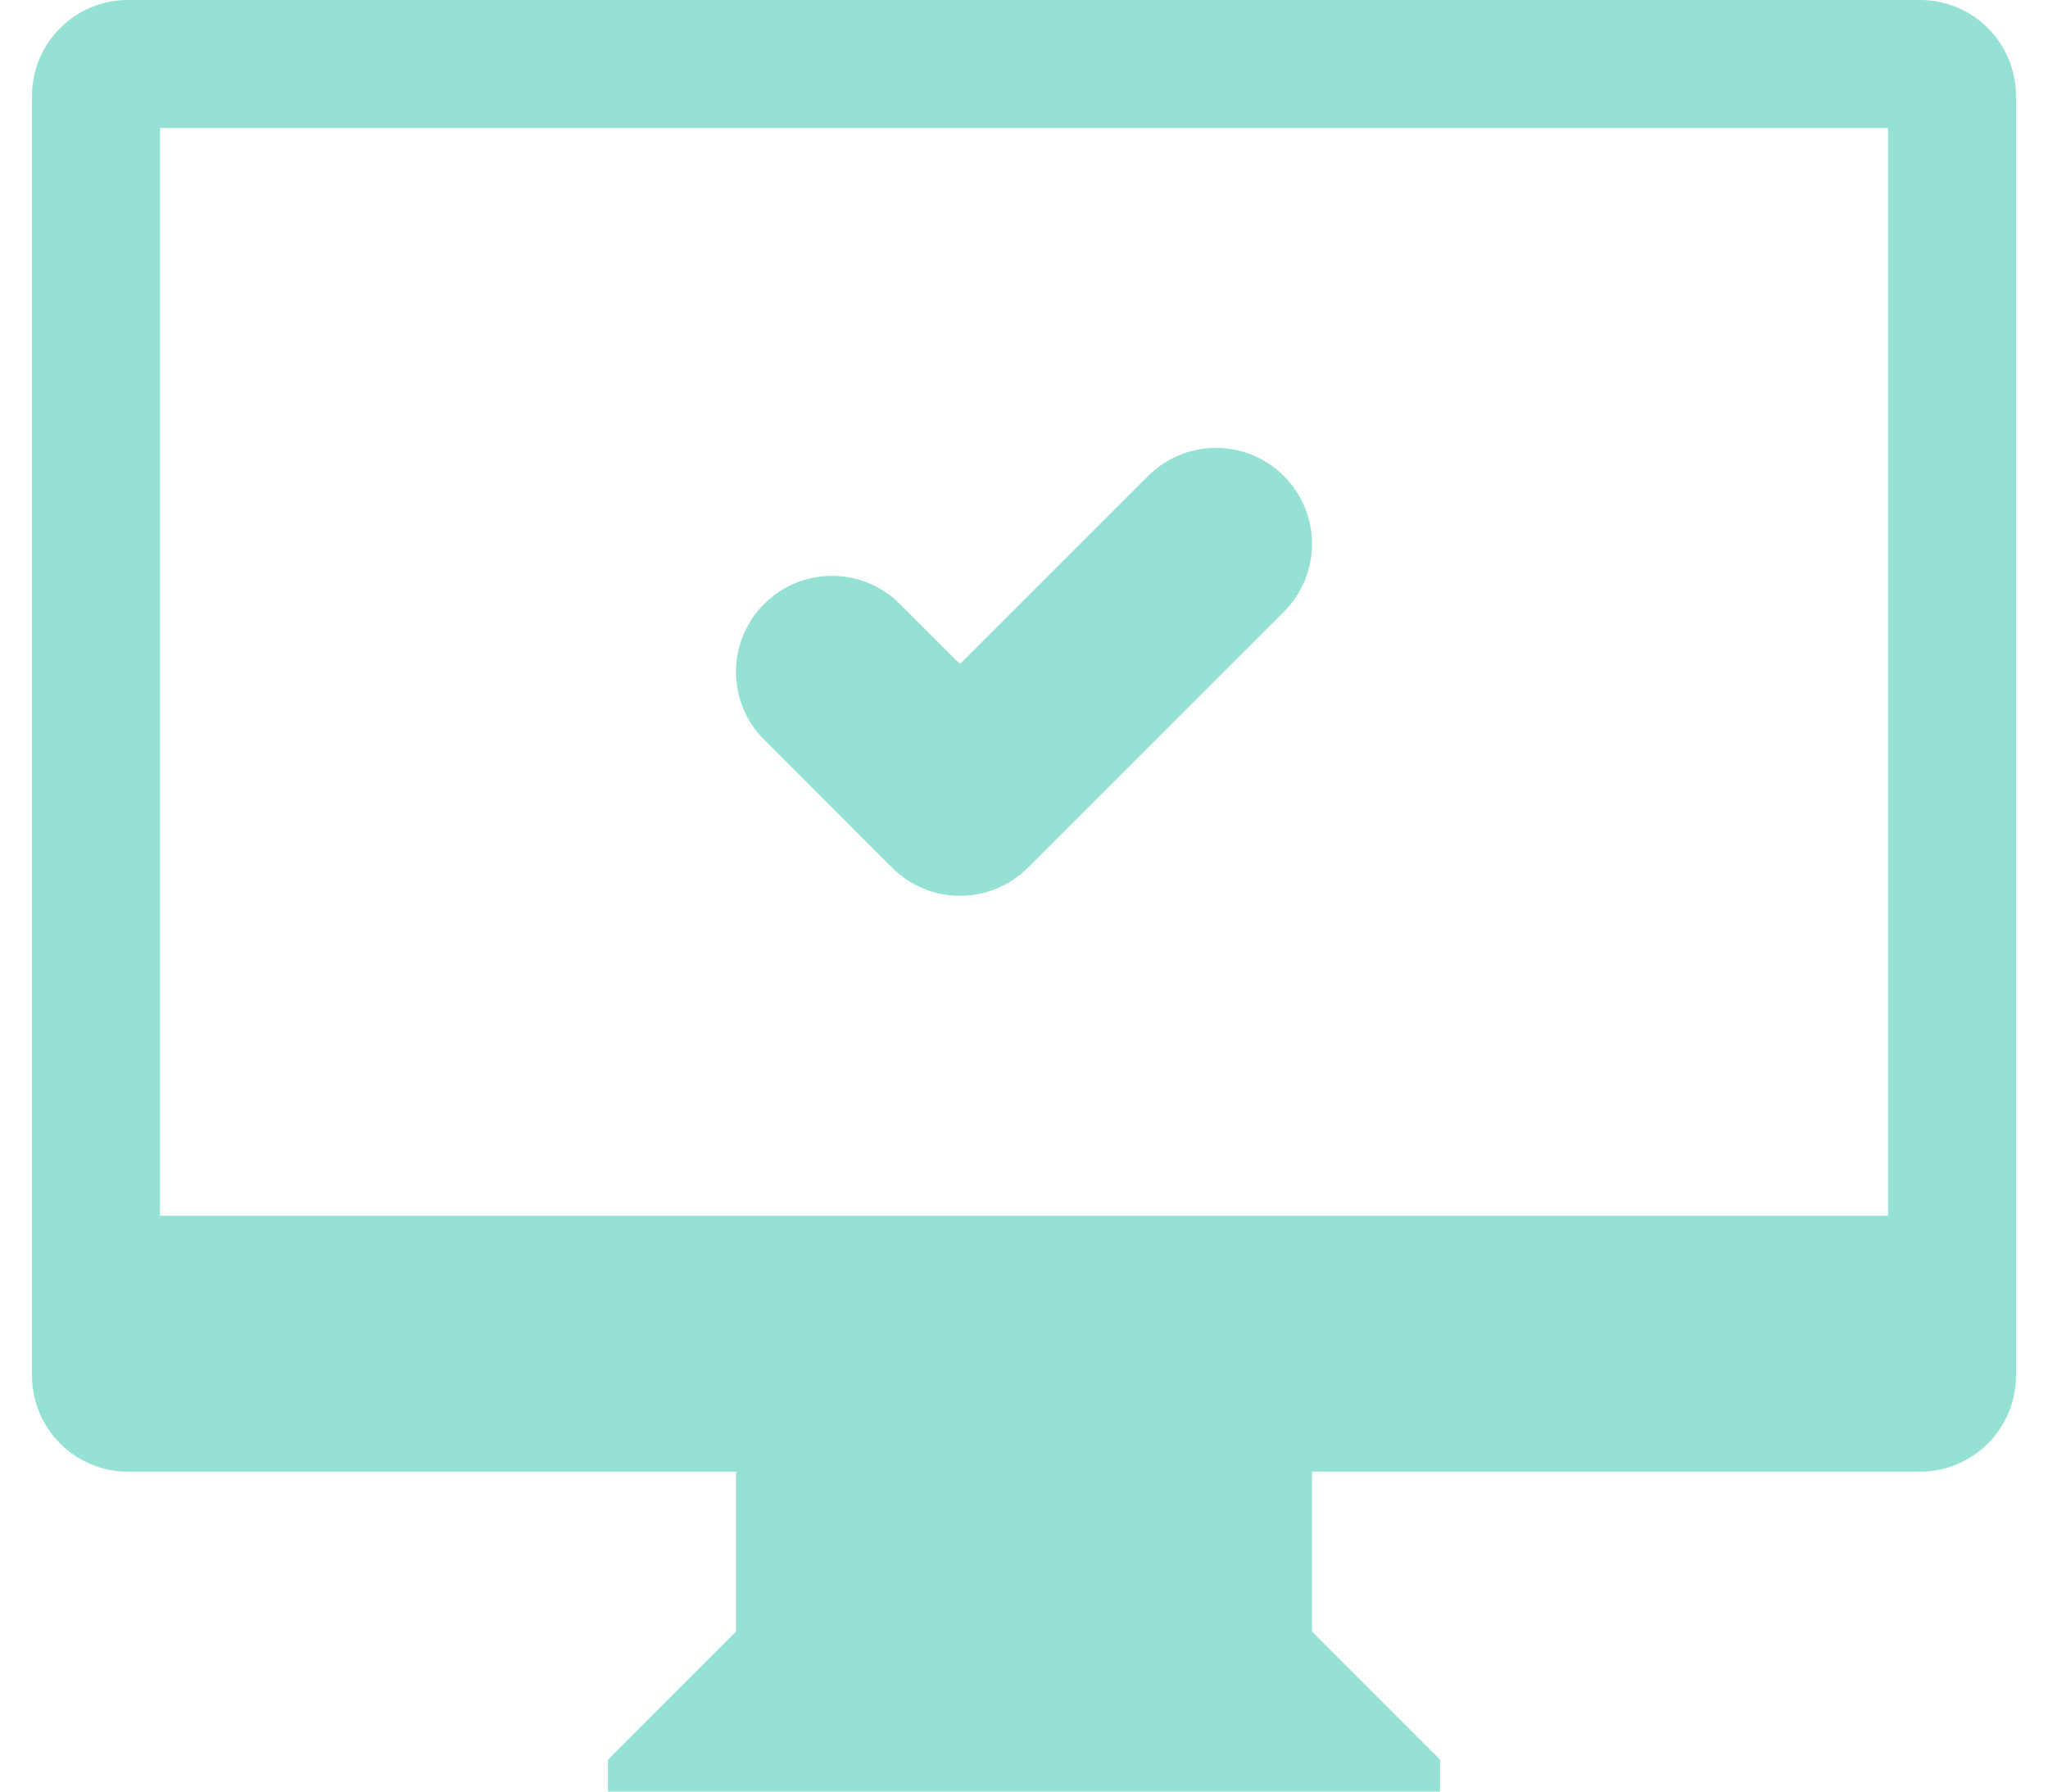
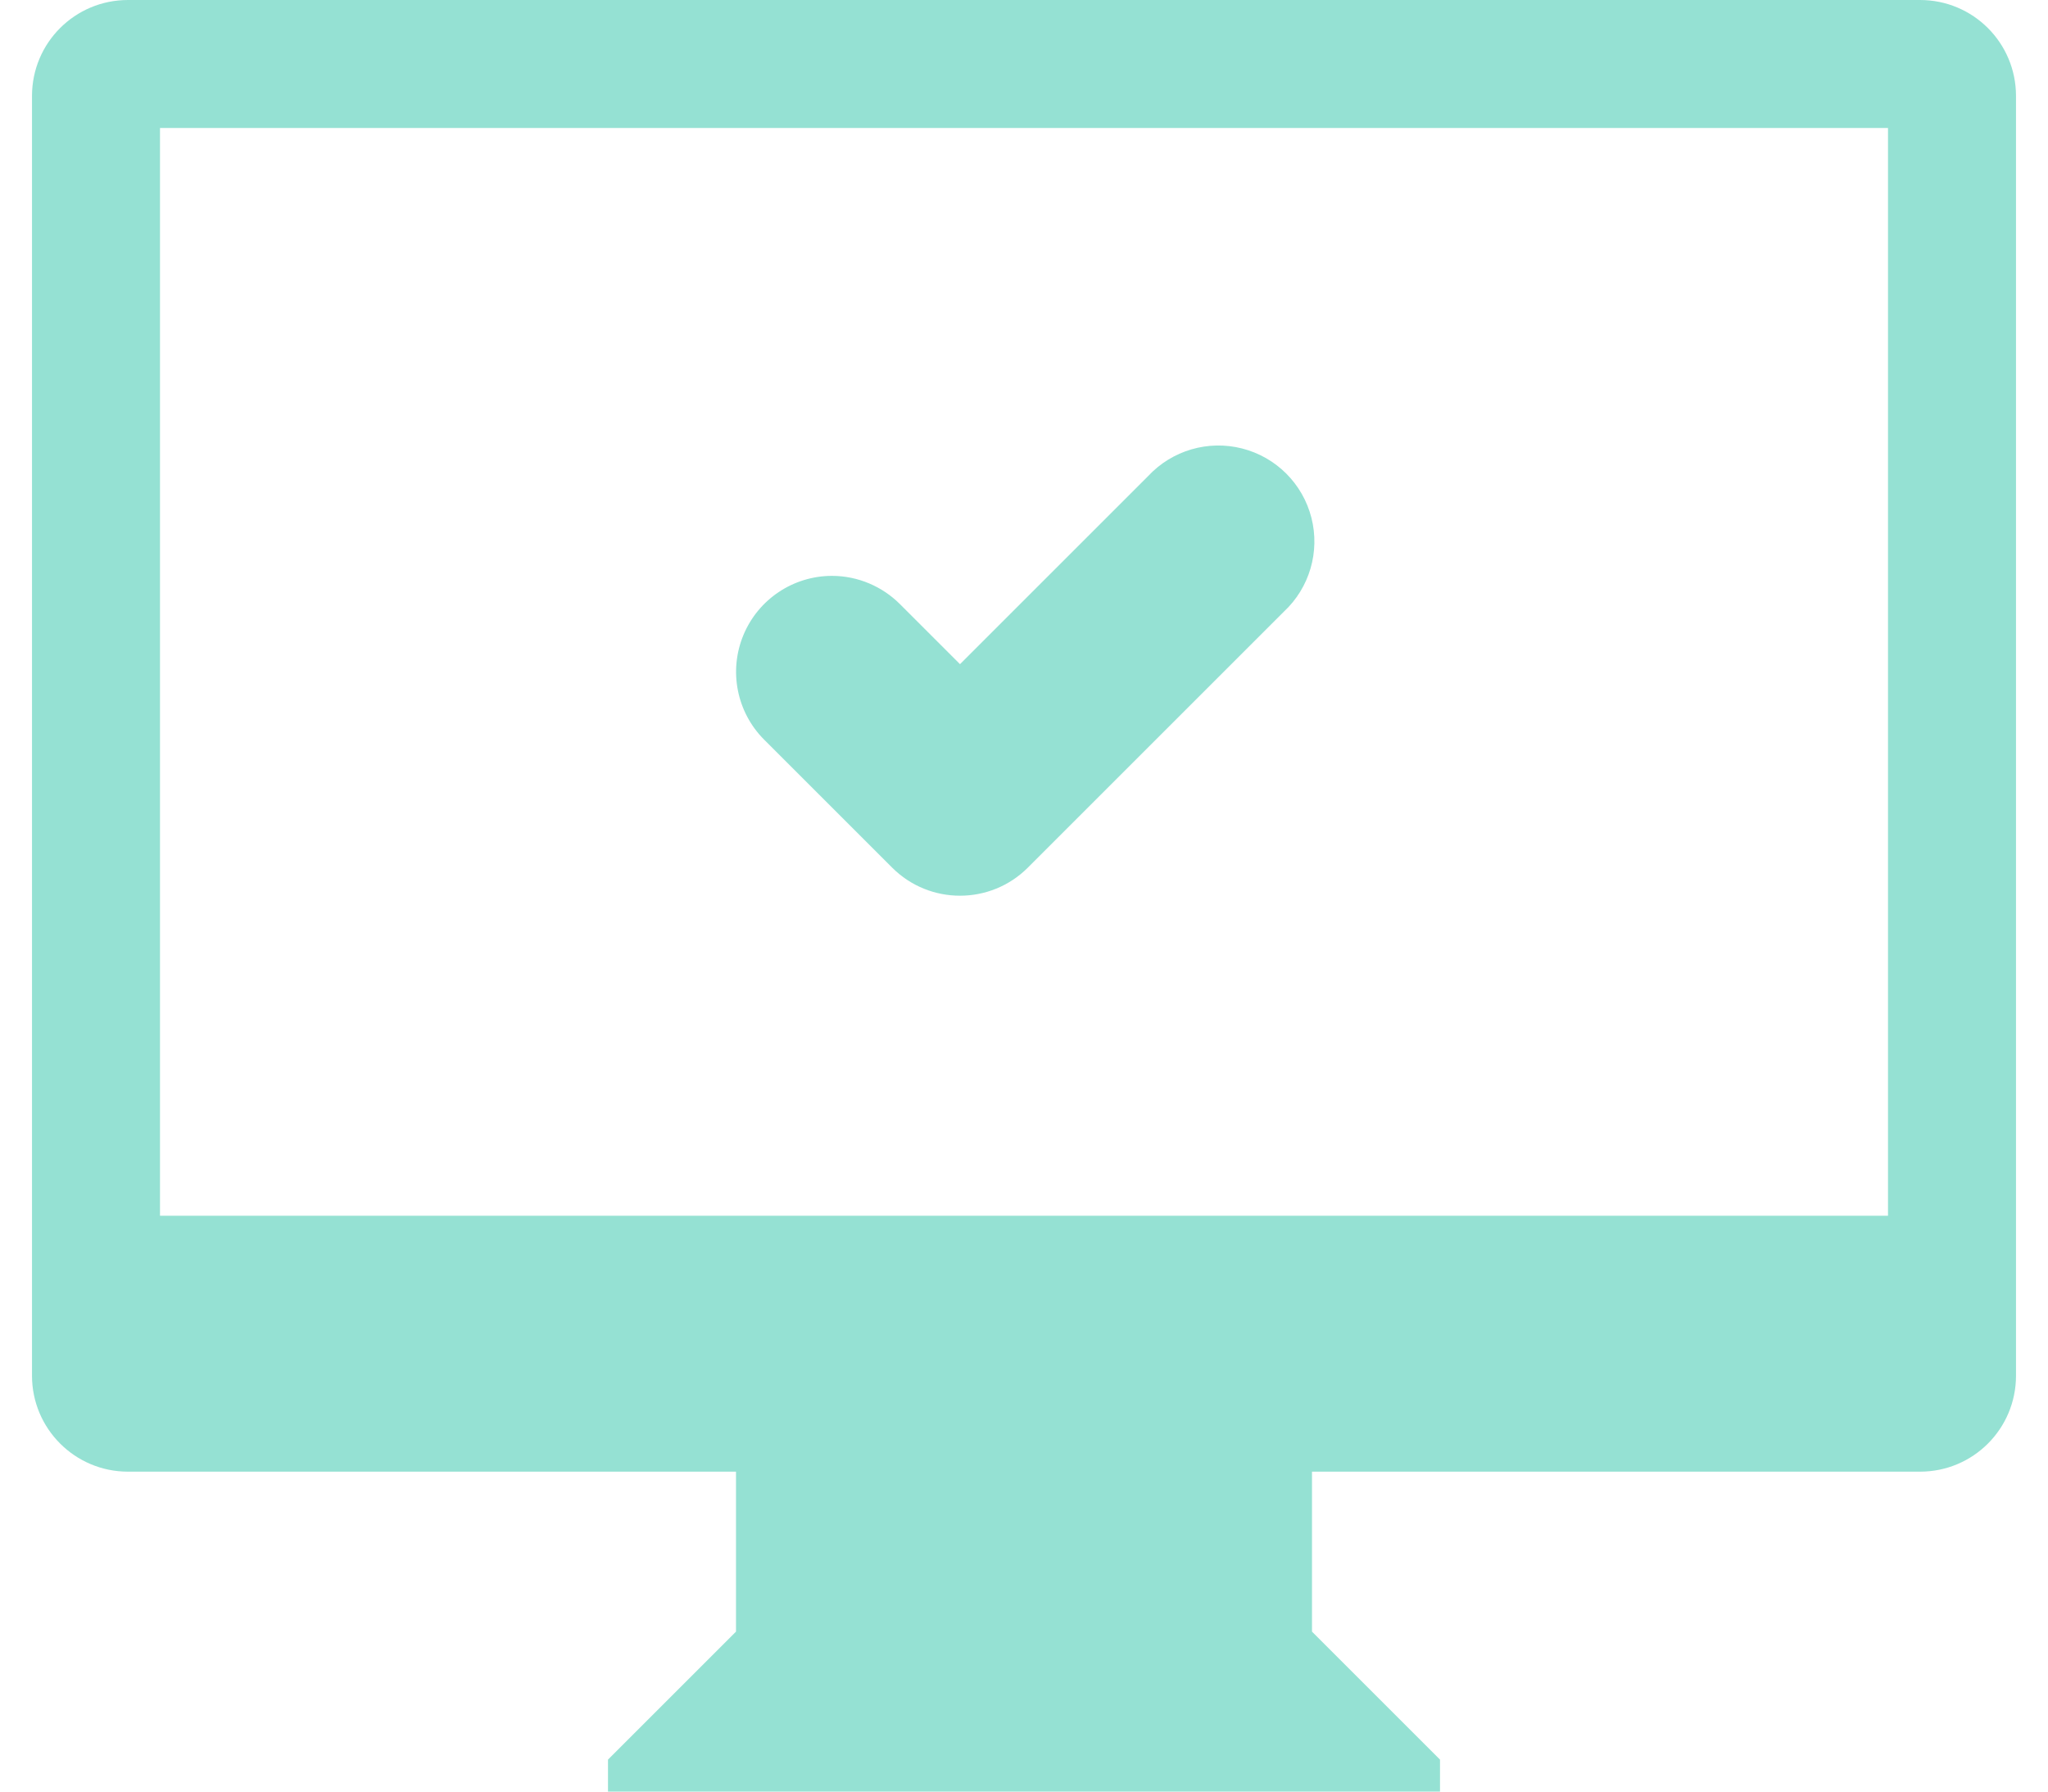
<svg xmlns="http://www.w3.org/2000/svg" viewBox="0 0 32 28">
-   <path fill="#95e1d3" d="M30.000,23.000 L22.500,23.000 L20.500,23.000 L20.500,25.499 L22.500,27.500 L22.500,28.000 L9.500,28.000 L9.500,27.500 L11.500,25.499 L11.500,23.000 L9.500,23.000 L2.000,23.000 C1.172,23.000 0.500,22.328 0.500,21.499 L0.500,1.500 C0.500,0.671 1.172,-0.000 2.000,-0.000 L30.000,-0.000 C30.828,-0.000 31.500,0.671 31.500,1.500 L31.500,21.499 C31.500,22.328 30.828,23.000 30.000,23.000 ZM29.500,2.000 L2.500,2.000 L2.500,19.000 L29.500,19.000 L29.500,2.000 ZM13.000,9.000 C13.414,9.000 13.789,9.168 14.061,9.439 L14.061,9.439 L15.000,10.378 L17.939,7.439 L17.939,7.439 C18.211,7.167 18.586,7.000 19.000,7.000 C19.828,7.000 20.500,7.671 20.500,8.500 C20.500,8.914 20.332,9.289 20.061,9.561 L20.061,9.561 L16.061,13.561 L16.061,13.561 C15.789,13.832 15.414,14.000 15.000,14.000 C14.586,14.000 14.211,13.832 13.939,13.561 L13.939,13.561 L11.939,11.560 L11.939,11.560 C11.668,11.289 11.500,10.914 11.500,10.500 C11.500,9.671 12.172,9.000 13.000,9.000 Z" />
+   <path fill="#95e1d3" d="M30 23h-9.5v2.5l2 2v.5h-13v-.5l2-2V23H2a1.5 1.5 0 0 1-1.5-1.5v-20C.5.67 1.17 0 2 0h28c.83 0 1.5.67 1.5 1.5v20c0 .83-.67 1.5-1.5 1.5zm-.5-21h-27v17h27V2zM13 9c.41 0 .79.17 1.06.44l.94.94 2.94-2.94a1.5 1.5 0 1 1 2.12 2.12l-4 4a1.5 1.5 0 0 1-2.12 0l-2-2A1.5 1.5 0 0 1 13 9z" />
</svg>
